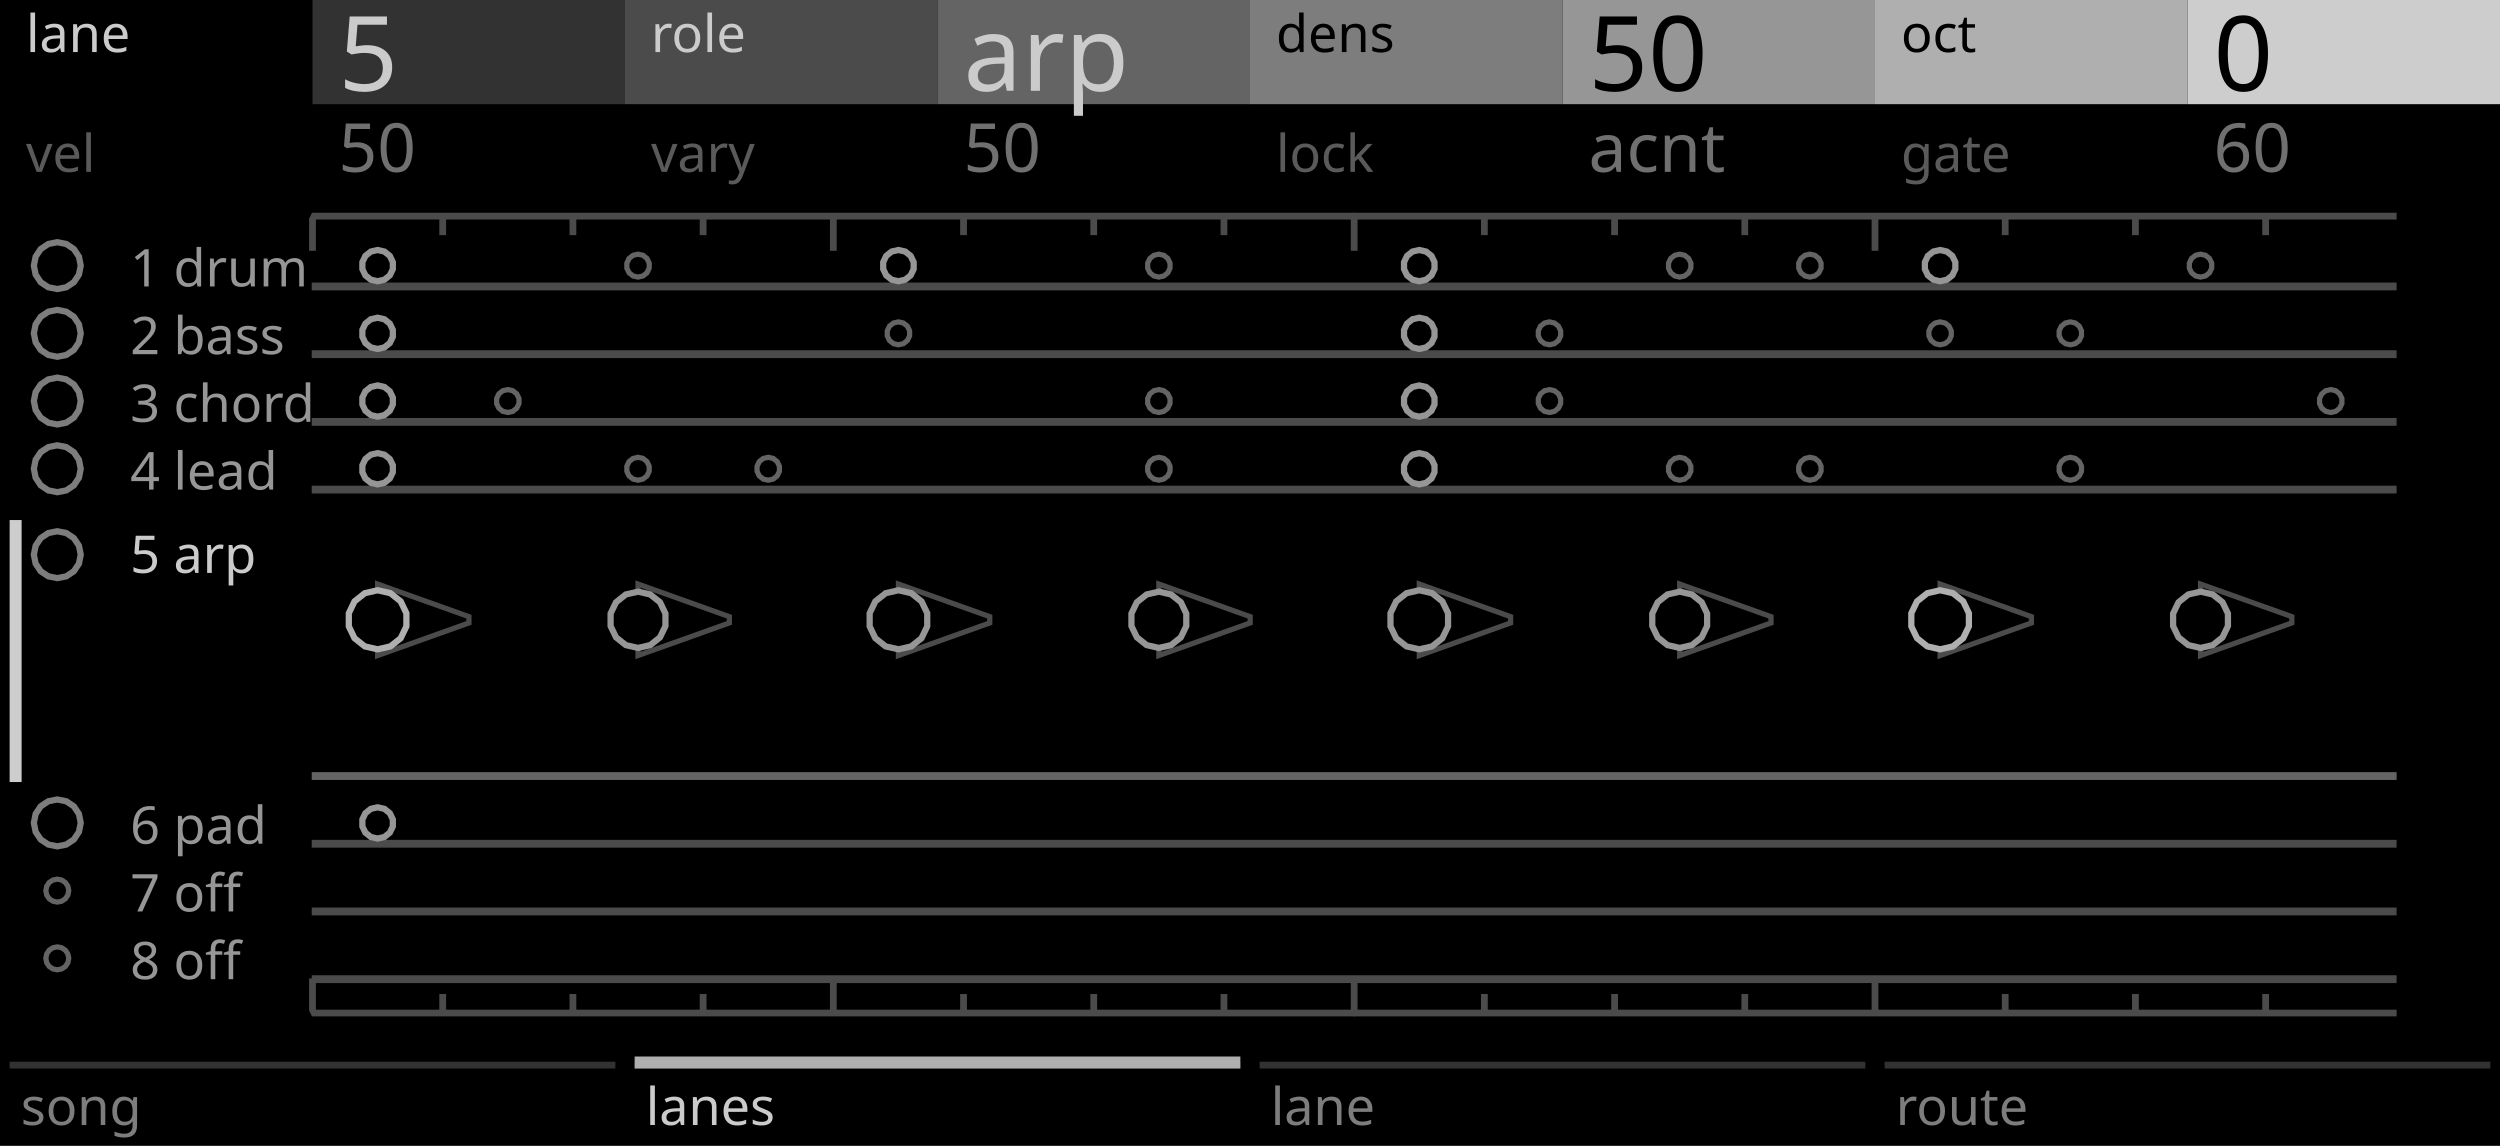
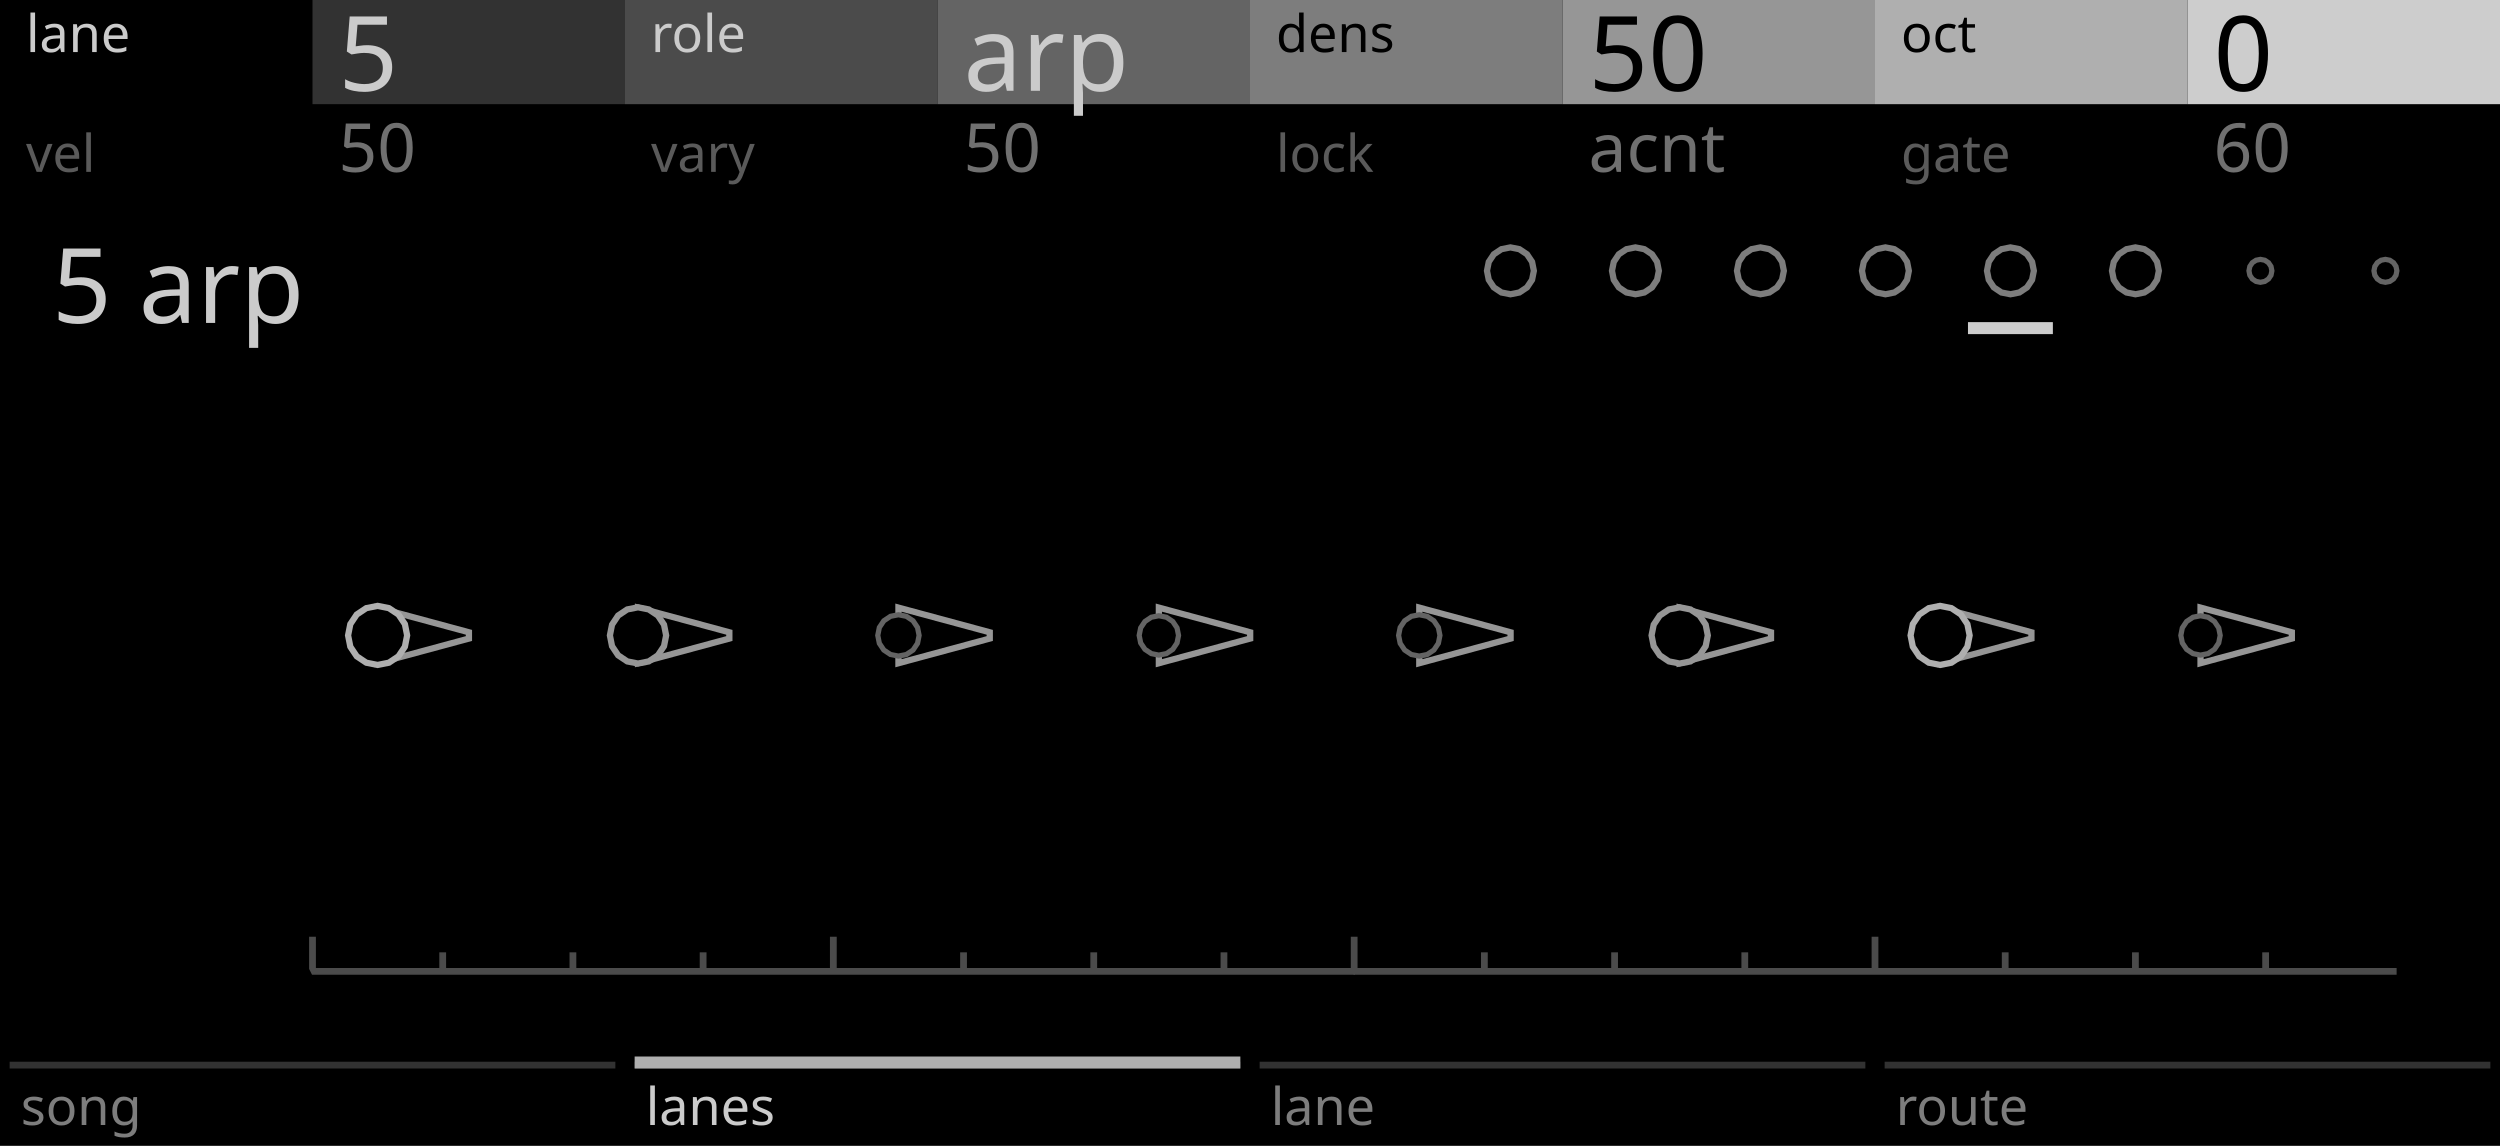
<svg xmlns="http://www.w3.org/2000/svg" width="480" height="220" viewBox="0 0 480 220">
  <g id="preview_canvas">
    <rect x="0" y="0" width="480" height="220" fill="#000000" stroke="none" />
  </g>
  <g id="preview_header">
    <rect x="0" y="0" width="60" height="20" fill="#000000" stroke="none" />
    <rect x="60" y="0" width="60" height="20" fill="#323232" stroke="none" />
    <rect x="120" y="0" width="60" height="20" fill="#4B4B4B" stroke="none" />
    <rect x="180" y="0" width="60" height="20" fill="#646464" stroke="none" />
    <rect x="240" y="0" width="60" height="20" fill="#7D7D7D" stroke="none" />
    <rect x="300" y="0" width="60" height="20" fill="#969696" stroke="none" />
    <rect x="360" y="0" width="60" height="20" fill="#AFAFAF" stroke="none" />
    <rect x="420" y="0" width="60" height="20" fill="#CDCDCD" stroke="none" />
    <text transform="matrix(1 0 0 1 5 10)" fill="#CBCBCB" stroke="none" font-family="UniversNextPro-Light" font-size="10px">lane</text>
    <text transform="matrix(1 0 0 1 65 17.44)" fill="#CBCBCB" stroke="none" font-family="UniversNextPro-Light" font-size="20px">5</text>
    <text transform="matrix(1 0 0 1 5 33)" fill="#5A5A5A" stroke="none" font-family="UniversNextPro-Light" font-size="10px">vel</text>
    <text transform="matrix(1 0 0 1 65 33)" fill="#707070" stroke="none" font-family="UniversNextPro-Light" font-size="13px">50</text>
    <text transform="matrix(1 0 0 1 125 10)" fill="#CBCBCB" stroke="none" font-family="UniversNextPro-Light" font-size="10px">role</text>
    <text transform="matrix(1 0 0 1 185 17.44)" fill="#CBCBCB" stroke="none" font-family="UniversNextPro-Light" font-size="20px">arp</text>
    <text transform="matrix(1 0 0 1 125 33)" fill="#5A5A5A" stroke="none" font-family="UniversNextPro-Light" font-size="10px">vary</text>
    <text transform="matrix(1 0 0 1 185 33)" fill="#707070" stroke="none" font-family="UniversNextPro-Light" font-size="13px">50</text>
    <text transform="matrix(1 0 0 1 245 10)" fill="#000000" stroke="none" font-family="UniversNextPro-Light" font-size="10px">dens</text>
    <text transform="matrix(1 0 0 1 305 17.44)" fill="#000000" stroke="none" font-family="UniversNextPro-Light" font-size="20px">50</text>
    <text transform="matrix(1 0 0 1 245 33)" fill="#5A5A5A" stroke="none" font-family="UniversNextPro-Light" font-size="10px">lock</text>
    <text transform="matrix(1 0 0 1 305 33)" fill="#707070" stroke="none" font-family="UniversNextPro-Light" font-size="13px">acnt</text>
    <text transform="matrix(1 0 0 1 365 10)" fill="#000000" stroke="none" font-family="UniversNextPro-Light" font-size="10px">oct</text>
    <text transform="matrix(1 0 0 1 425 17.44)" fill="#000000" stroke="none" font-family="UniversNextPro-Light" font-size="20px">0</text>
    <text transform="matrix(1 0 0 1 365 33)" fill="#5A5A5A" stroke="none" font-family="UniversNextPro-Light" font-size="10px">gate</text>
    <text transform="matrix(1 0 0 1 425 33)" fill="#707070" stroke="none" font-family="UniversNextPro-Light" font-size="13px">60</text>
  </g>
  <path id="cond_palette_0" d="M 700 300 L 704 300 L 704 304 Z" fill="#000000" stroke="#000000" stroke-width="0.2" />
  <path id="cond_palette_1" d="M 708 300 L 712 300 L 712 304 Z" fill="#323232" stroke="#323232" stroke-width="0.3" />
  <path id="cond_palette_2" d="M 716 300 L 720 300 L 720 304 Z" fill="#4B4B4B" stroke="#4B4B4B" stroke-width="0.3" />
  <path id="cond_palette_3" d="M 724 300 L 728 300 L 728 304 Z" fill="#646464" stroke="#646464" stroke-width="0.3" />
  <path id="cond_palette_4" d="M 732 300 L 736 300 L 736 304 Z" fill="#7D7D7D" stroke="#7D7D7D" stroke-width="0.3" />
  <path id="cond_palette_5" d="M 740 300 L 744 300 L 744 304 Z" fill="#969696" stroke="#969696" stroke-width="0.3" />
  <path id="cond_palette_6" d="M 748 300 L 752 300 L 752 304 Z" fill="#AFAFAF" stroke="#AFAFAF" stroke-width="0.3" />
  <path id="cond_palette_7" d="M 756 300 L 760 300 L 760 304 Z" fill="#CDCDCD" stroke="#CDCDCD" stroke-width="0.3" />
  <path id="cond_palette_8" d="M 764 300 L 768 300 L 768 304 Z" fill="#000000" stroke="#4B4B4B" stroke-width="1" />
  <path id="cond_palette_9" d="M 772 300 L 776 300 L 776 304 Z" fill="#000000" stroke="#646464" stroke-width="1" />
  <path id="cond_palette_10" d="M 780 300 L 784 300 L 784 304 Z" fill="#000000" stroke="#7D7D7D" stroke-width="1.2" />
  <path id="cond_palette_11" d="M 788 300 L 792 300 L 792 304 Z" fill="#000000" stroke="#969696" stroke-width="1.2" />
  <path id="cond_palette_12" d="M 796 300 L 800 300 L 800 304 Z" fill="#000000" stroke="#AFAFAF" stroke-width="1.2" />
  <path id="cond_palette_13" d="M 804 300 L 808 300 L 808 304 Z" fill="#000000" stroke="#969696" stroke-width="1.5" />
  <path id="cond_palette_14" d="M 812 300 L 816 300 L 816 304 Z" fill="#000000" stroke="#CDCDCD" stroke-width="2" />
  <path id="cond_palette_15" d="M 820 300 L 824 300 L 824 304 Z" fill="#000000" stroke="#CDCDCD" stroke-width="1.2" />
  <path d="M 2 204 L 118 204 L 118 205 L 2 205 Z" fill="#323232" stroke="#323232" stroke-width="0.3" />
  <path d="M 122 204 L 238 204 L 238 205 L 122 205 Z" fill="#323232" stroke="#323232" stroke-width="0.3" />
  <path d="M 242 204 L 358 204 L 358 205 L 242 205 Z" fill="#323232" stroke="#323232" stroke-width="0.3" />
  <path d="M 362 204 L 478 204 L 478 205 L 362 205 Z" fill="#323232" stroke="#323232" stroke-width="0.3" />
-   <path id="cond_node_32" transform="matrix(1 0 0 1 460 55)" d="M -400 -0.6 L 0 -0.6 L 0 0.6 L -400 0.6 Z" fill="#4B4B4B" stroke="#4B4B4B" stroke-width="0.3" />
-   <path id="cond_node_33" transform="matrix(1 0 0 1 460 68)" d="M -400 -0.6 L 0 -0.6 L 0 0.6 L -400 0.6 Z" fill="#4B4B4B" stroke="#4B4B4B" stroke-width="0.3" />
-   <path id="cond_node_34" transform="matrix(1 0 0 1 460 81)" d="M -400 -0.6 L 0 -0.6 L 0 0.6 L -400 0.6 Z" fill="#4B4B4B" stroke="#4B4B4B" stroke-width="0.3" />
-   <path id="cond_node_35" transform="matrix(1 0 0 1 460 94)" d="M -400 -0.6 L 0 -0.6 L 0 0.6 L -400 0.6 Z" fill="#4B4B4B" stroke="#4B4B4B" stroke-width="0.3" />
-   <path id="cond_node_36" transform="matrix(1 0 0 1 460 149)" d="M -400 -0.6 L 0 -0.6 L 0 0.6 L -400 0.6 Z" fill="#646464" stroke="#646464" stroke-width="0.3" />
-   <path id="cond_node_37" transform="matrix(1 0 0 1 460 162)" d="M -400 -0.6 L 0 -0.6 L 0 0.6 L -400 0.6 Z" fill="#4B4B4B" stroke="#4B4B4B" stroke-width="0.3" />
-   <path id="cond_node_38" transform="matrix(1 0 0 1 460 175)" d="M -400 -0.6 L 0 -0.6 L 0 0.6 L -400 0.6 Z" fill="#4B4B4B" stroke="#4B4B4B" stroke-width="0.3" />
-   <path id="cond_node_39" transform="matrix(1 0 0 1 460 188)" d="M -400 -0.6 L 0 -0.6 L 0 0.6 L -400 0.6 Z" fill="#4B4B4B" stroke="#4B4B4B" stroke-width="0.3" />
-   <path id="cond_node_60" transform="matrix(1 0 0 1 60 42)" d="M -0.5 0 L -0.5 6 L 0.5 6 L 0.5 0 L 24.5 0 L 24.5 3 L 25.5 3 L 25.5 0 L 49.5 0 L 49.5 3 L 50.5 3 L 50.5 0 L 74.5 0 L 74.5 3 L 75.5 3 L 75.5 0 L 99.5 0 L 99.5 6 L 100.5 6 L 100.5 0 L 124.5 0 L 124.5 3 L 125.5 3 L 125.5 0 L 149.5 0 L 149.5 3 L 150.5 3 L 150.5 0 L 174.5 0 L 174.5 3 L 175.5 3 L 175.5 0 L 200 0 L 200 -1 L 0 -1 Z" fill="#4B4B4B" stroke="#4B4B4B" stroke-width="0.3" />
-   <path id="cond_node_61" transform="matrix(1 0 0 1 260 42)" d="M -0.5 0 L -0.5 6 L 0.5 6 L 0.5 0 L 24.5 0 L 24.5 3 L 25.5 3 L 25.5 0 L 49.5 0 L 49.5 3 L 50.5 3 L 50.5 0 L 74.5 0 L 74.5 3 L 75.5 3 L 75.5 0 L 99.5 0 L 99.5 6 L 100.5 6 L 100.5 0 L 124.5 0 L 124.5 3 L 125.5 3 L 125.5 0 L 149.5 0 L 149.5 3 L 150.5 3 L 150.5 0 L 174.5 0 L 174.5 3 L 175.5 3 L 175.5 0 L 200 0 L 200 -1 L 0 -1 Z" fill="#4B4B4B" stroke="#4B4B4B" stroke-width="0.3" />
-   <path id="cond_node_62" transform="matrix(1 0 0 1 60 194)" d="M -0.5 0 L -0.5 -6 L 0.5 -6 L 0.5 0 L 24.5 0 L 24.5 -3 L 25.5 -3 L 25.5 0 L 49.5 0 L 49.5 -3 L 50.5 -3 L 50.5 0 L 74.5 0 L 74.5 -3 L 75.5 -3 L 75.5 0 L 99.5 0 L 99.5 -6 L 100.5 -6 L 100.5 0 L 124.5 0 L 124.5 -3 L 125.5 -3 L 125.5 0 L 149.5 0 L 149.5 -3 L 150.5 -3 L 150.5 0 L 174.5 0 L 174.5 -3 L 175.5 -3 L 175.5 0 L 200 0 L 200 1 L 0 1 Z" fill="#4B4B4B" stroke="#4B4B4B" stroke-width="0.3" />
-   <path id="cond_node_63" transform="matrix(1 0 0 1 260 194)" d="M -0.5 0 L -0.5 -6 L 0.5 -6 L 0.5 0 L 24.5 0 L 24.5 -3 L 25.5 -3 L 25.5 0 L 49.5 0 L 49.5 -3 L 50.5 -3 L 50.5 0 L 74.5 0 L 74.5 -3 L 75.5 -3 L 75.5 0 L 99.5 0 L 99.5 -6 L 100.5 -6 L 100.5 0 L 124.5 0 L 124.5 -3 L 125.5 -3 L 125.5 0 L 149.5 0 L 149.5 -3 L 150.5 -3 L 150.5 0 L 174.5 0 L 174.5 -3 L 175.5 -3 L 175.5 0 L 200 0 L 200 1 L 0 1 Z" fill="#4B4B4B" stroke="#4B4B4B" stroke-width="0.3" />
-   <path id="cond_node_66" transform="matrix(1 0 0 1 72.5 119)" d="M 0 -6.862 L 17.536 -0.6 L 17.536 0.6 L 0 6.862 Z" fill="#000000" stroke="#4B4B4B" stroke-width="1" />
-   <path id="cond_node_67" transform="matrix(1 0 0 1 122.5 119)" d="M 0 -6.862 L 17.536 -0.6 L 17.536 0.6 L 0 6.862 Z" fill="#000000" stroke="#4B4B4B" stroke-width="1" />
-   <path id="cond_node_68" transform="matrix(1 0 0 1 172.5 119)" d="M 0 -6.862 L 17.536 -0.6 L 17.536 0.6 L 0 6.862 Z" fill="#000000" stroke="#4B4B4B" stroke-width="1" />
-   <path id="cond_node_69" transform="matrix(1 0 0 1 222.5 119)" d="M 0 -6.862 L 17.536 -0.6 L 17.536 0.6 L 0 6.862 Z" fill="#000000" stroke="#4B4B4B" stroke-width="1" />
-   <path id="cond_node_70" transform="matrix(1 0 0 1 272.5 119)" d="M 0 -6.862 L 17.536 -0.6 L 17.536 0.6 L 0 6.862 Z" fill="#000000" stroke="#4B4B4B" stroke-width="1" />
-   <path id="cond_node_71" transform="matrix(1 0 0 1 322.5 119)" d="M 0 -6.862 L 17.536 -0.6 L 17.536 0.6 L 0 6.862 Z" fill="#000000" stroke="#4B4B4B" stroke-width="1" />
-   <path id="cond_node_72" transform="matrix(1 0 0 1 372.5 119)" d="M 0 -6.862 L 17.536 -0.6 L 17.536 0.6 L 0 6.862 Z" fill="#000000" stroke="#4B4B4B" stroke-width="1" />
-   <path id="cond_node_73" transform="matrix(1 0 0 1 422.5 119)" d="M 0 -6.862 L 17.536 -0.6 L 17.536 0.6 L 0 6.862 Z" fill="#000000" stroke="#4B4B4B" stroke-width="1" />
-   <path id="cond_node_82" transform="matrix(1 0 0 1 72.5 51)" d="M 0 -3 L 1.302 -2.703 L 2.345 -1.87 L 2.925 -0.668 L 2.925 0.668 L 2.345 1.87 L 1.302 2.703 L 0 3 L -1.302 2.703 L -2.345 1.87 L -2.925 0.668 L -2.925 -0.668 L -2.345 -1.87 L -1.302 -2.703 Z" fill="#000000" stroke="#969696" stroke-width="1.2" />
-   <path id="cond_node_83" transform="matrix(1 0 0 1 122.5 51)" d="M 0 -2.2 L 0.955 -1.982 L 1.72 -1.372 L 2.145 -0.49 L 2.145 0.49 L 1.72 1.372 L 0.955 1.982 L 0 2.2 L -0.955 1.982 L -1.72 1.372 L -2.145 0.49 L -2.145 -0.49 L -1.72 -1.372 L -0.955 -1.982 Z" fill="#000000" stroke="#646464" stroke-width="1" />
-   <path id="cond_node_84" transform="matrix(1 0 0 1 172.5 51)" d="M 0 -3 L 1.302 -2.703 L 2.345 -1.87 L 2.925 -0.668 L 2.925 0.668 L 2.345 1.87 L 1.302 2.703 L 0 3 L -1.302 2.703 L -2.345 1.87 L -2.925 0.668 L -2.925 -0.668 L -2.345 -1.87 L -1.302 -2.703 Z" fill="#000000" stroke="#969696" stroke-width="1.2" />
-   <path id="cond_node_85" transform="matrix(1 0 0 1 222.5 51)" d="M 0 -2.2 L 0.955 -1.982 L 1.72 -1.372 L 2.145 -0.49 L 2.145 0.49 L 1.72 1.372 L 0.955 1.982 L 0 2.2 L -0.955 1.982 L -1.72 1.372 L -2.145 0.49 L -2.145 -0.49 L -1.72 -1.372 L -0.955 -1.982 Z" fill="#000000" stroke="#646464" stroke-width="1" />
-   <path id="cond_node_86" transform="matrix(1 0 0 1 272.5 51)" d="M 0 -3 L 1.302 -2.703 L 2.345 -1.87 L 2.925 -0.668 L 2.925 0.668 L 2.345 1.87 L 1.302 2.703 L 0 3 L -1.302 2.703 L -2.345 1.87 L -2.925 0.668 L -2.925 -0.668 L -2.345 -1.87 L -1.302 -2.703 Z" fill="#000000" stroke="#969696" stroke-width="1.2" />
-   <path id="cond_node_87" transform="matrix(1 0 0 1 322.5 51)" d="M 0 -2.2 L 0.955 -1.982 L 1.72 -1.372 L 2.145 -0.49 L 2.145 0.49 L 1.72 1.372 L 0.955 1.982 L 0 2.2 L -0.955 1.982 L -1.72 1.372 L -2.145 0.49 L -2.145 -0.49 L -1.72 -1.372 L -0.955 -1.982 Z" fill="#000000" stroke="#646464" stroke-width="1" />
-   <path id="cond_node_88" transform="matrix(1 0 0 1 347.5 51)" d="M 0 -2.2 L 0.955 -1.982 L 1.72 -1.372 L 2.145 -0.49 L 2.145 0.49 L 1.72 1.372 L 0.955 1.982 L 0 2.2 L -0.955 1.982 L -1.72 1.372 L -2.145 0.49 L -2.145 -0.49 L -1.72 -1.372 L -0.955 -1.982 Z" fill="#000000" stroke="#646464" stroke-width="1" />
-   <path id="cond_node_89" transform="matrix(1 0 0 1 372.5 51)" d="M 0 -3 L 1.302 -2.703 L 2.345 -1.87 L 2.925 -0.668 L 2.925 0.668 L 2.345 1.87 L 1.302 2.703 L 0 3 L -1.302 2.703 L -2.345 1.87 L -2.925 0.668 L -2.925 -0.668 L -2.345 -1.87 L -1.302 -2.703 Z" fill="#000000" stroke="#969696" stroke-width="1.2" />
-   <path id="cond_node_90" transform="matrix(1 0 0 1 422.5 51)" d="M 0 -2.2 L 0.955 -1.982 L 1.72 -1.372 L 2.145 -0.49 L 2.145 0.49 L 1.72 1.372 L 0.955 1.982 L 0 2.2 L -0.955 1.982 L -1.72 1.372 L -2.145 0.49 L -2.145 -0.49 L -1.72 -1.372 L -0.955 -1.982 Z" fill="#000000" stroke="#646464" stroke-width="1" />
-   <path id="cond_node_91" transform="matrix(1 0 0 1 72.5 64)" d="M 0 -3 L 1.302 -2.703 L 2.345 -1.87 L 2.925 -0.668 L 2.925 0.668 L 2.345 1.87 L 1.302 2.703 L 0 3 L -1.302 2.703 L -2.345 1.87 L -2.925 0.668 L -2.925 -0.668 L -2.345 -1.87 L -1.302 -2.703 Z" fill="#000000" stroke="#969696" stroke-width="1.2" />
-   <path id="cond_node_92" transform="matrix(1 0 0 1 172.5 64)" d="M 0 -2.2 L 0.955 -1.982 L 1.72 -1.372 L 2.145 -0.49 L 2.145 0.49 L 1.72 1.372 L 0.955 1.982 L 0 2.2 L -0.955 1.982 L -1.72 1.372 L -2.145 0.49 L -2.145 -0.49 L -1.72 -1.372 L -0.955 -1.982 Z" fill="#000000" stroke="#646464" stroke-width="1" />
-   <path id="cond_node_93" transform="matrix(1 0 0 1 272.5 64)" d="M 0 -3 L 1.302 -2.703 L 2.345 -1.87 L 2.925 -0.668 L 2.925 0.668 L 2.345 1.87 L 1.302 2.703 L 0 3 L -1.302 2.703 L -2.345 1.87 L -2.925 0.668 L -2.925 -0.668 L -2.345 -1.87 L -1.302 -2.703 Z" fill="#000000" stroke="#969696" stroke-width="1.2" />
-   <path id="cond_node_94" transform="matrix(1 0 0 1 297.5 64)" d="M 0 -2.2 L 0.955 -1.982 L 1.72 -1.372 L 2.145 -0.49 L 2.145 0.49 L 1.72 1.372 L 0.955 1.982 L 0 2.2 L -0.955 1.982 L -1.72 1.372 L -2.145 0.49 L -2.145 -0.49 L -1.72 -1.372 L -0.955 -1.982 Z" fill="#000000" stroke="#646464" stroke-width="1" />
-   <path id="cond_node_95" transform="matrix(1 0 0 1 372.5 64)" d="M 0 -2.2 L 0.955 -1.982 L 1.72 -1.372 L 2.145 -0.49 L 2.145 0.49 L 1.72 1.372 L 0.955 1.982 L 0 2.2 L -0.955 1.982 L -1.72 1.372 L -2.145 0.49 L -2.145 -0.49 L -1.72 -1.372 L -0.955 -1.982 Z" fill="#000000" stroke="#646464" stroke-width="1" />
-   <path id="cond_node_96" transform="matrix(1 0 0 1 397.5 64)" d="M 0 -2.2 L 0.955 -1.982 L 1.72 -1.372 L 2.145 -0.49 L 2.145 0.49 L 1.72 1.372 L 0.955 1.982 L 0 2.2 L -0.955 1.982 L -1.72 1.372 L -2.145 0.49 L -2.145 -0.49 L -1.72 -1.372 L -0.955 -1.982 Z" fill="#000000" stroke="#646464" stroke-width="1" />
-   <path id="cond_node_97" transform="matrix(1 0 0 1 72.5 77)" d="M 0 -3 L 1.302 -2.703 L 2.345 -1.87 L 2.925 -0.668 L 2.925 0.668 L 2.345 1.87 L 1.302 2.703 L 0 3 L -1.302 2.703 L -2.345 1.87 L -2.925 0.668 L -2.925 -0.668 L -2.345 -1.87 L -1.302 -2.703 Z" fill="#000000" stroke="#969696" stroke-width="1.2" />
-   <path id="cond_node_98" transform="matrix(1 0 0 1 97.5 77)" d="M 0 -2.2 L 0.955 -1.982 L 1.72 -1.372 L 2.145 -0.49 L 2.145 0.49 L 1.72 1.372 L 0.955 1.982 L 0 2.2 L -0.955 1.982 L -1.72 1.372 L -2.145 0.49 L -2.145 -0.49 L -1.72 -1.372 L -0.955 -1.982 Z" fill="#000000" stroke="#646464" stroke-width="1" />
-   <path id="cond_node_99" transform="matrix(1 0 0 1 222.5 77)" d="M 0 -2.2 L 0.955 -1.982 L 1.72 -1.372 L 2.145 -0.49 L 2.145 0.49 L 1.72 1.372 L 0.955 1.982 L 0 2.2 L -0.955 1.982 L -1.72 1.372 L -2.145 0.49 L -2.145 -0.49 L -1.72 -1.372 L -0.955 -1.982 Z" fill="#000000" stroke="#646464" stroke-width="1" />
-   <path id="cond_node_100" transform="matrix(1 0 0 1 272.5 77)" d="M 0 -3 L 1.302 -2.703 L 2.345 -1.87 L 2.925 -0.668 L 2.925 0.668 L 2.345 1.87 L 1.302 2.703 L 0 3 L -1.302 2.703 L -2.345 1.87 L -2.925 0.668 L -2.925 -0.668 L -2.345 -1.87 L -1.302 -2.703 Z" fill="#000000" stroke="#969696" stroke-width="1.2" />
-   <path id="cond_node_101" transform="matrix(1 0 0 1 297.5 77)" d="M 0 -2.2 L 0.955 -1.982 L 1.72 -1.372 L 2.145 -0.49 L 2.145 0.49 L 1.72 1.372 L 0.955 1.982 L 0 2.2 L -0.955 1.982 L -1.72 1.372 L -2.145 0.49 L -2.145 -0.49 L -1.72 -1.372 L -0.955 -1.982 Z" fill="#000000" stroke="#646464" stroke-width="1" />
-   <path id="cond_node_102" transform="matrix(1 0 0 1 447.5 77)" d="M 0 -2.2 L 0.955 -1.982 L 1.72 -1.372 L 2.145 -0.49 L 2.145 0.49 L 1.72 1.372 L 0.955 1.982 L 0 2.2 L -0.955 1.982 L -1.72 1.372 L -2.145 0.49 L -2.145 -0.49 L -1.72 -1.372 L -0.955 -1.982 Z" fill="#000000" stroke="#646464" stroke-width="1" />
-   <path id="cond_node_103" transform="matrix(1 0 0 1 72.5 90)" d="M 0 -3 L 1.302 -2.703 L 2.345 -1.87 L 2.925 -0.668 L 2.925 0.668 L 2.345 1.87 L 1.302 2.703 L 0 3 L -1.302 2.703 L -2.345 1.87 L -2.925 0.668 L -2.925 -0.668 L -2.345 -1.87 L -1.302 -2.703 Z" fill="#000000" stroke="#969696" stroke-width="1.2" />
-   <path id="cond_node_104" transform="matrix(1 0 0 1 122.5 90)" d="M 0 -2.2 L 0.955 -1.982 L 1.72 -1.372 L 2.145 -0.49 L 2.145 0.49 L 1.72 1.372 L 0.955 1.982 L 0 2.2 L -0.955 1.982 L -1.72 1.372 L -2.145 0.49 L -2.145 -0.49 L -1.72 -1.372 L -0.955 -1.982 Z" fill="#000000" stroke="#646464" stroke-width="1" />
-   <path id="cond_node_105" transform="matrix(1 0 0 1 147.5 90)" d="M 0 -2.2 L 0.955 -1.982 L 1.72 -1.372 L 2.145 -0.49 L 2.145 0.49 L 1.72 1.372 L 0.955 1.982 L 0 2.2 L -0.955 1.982 L -1.72 1.372 L -2.145 0.49 L -2.145 -0.49 L -1.72 -1.372 L -0.955 -1.982 Z" fill="#000000" stroke="#646464" stroke-width="1" />
-   <path id="cond_node_106" transform="matrix(1 0 0 1 222.5 90)" d="M 0 -2.2 L 0.955 -1.982 L 1.72 -1.372 L 2.145 -0.49 L 2.145 0.49 L 1.72 1.372 L 0.955 1.982 L 0 2.2 L -0.955 1.982 L -1.72 1.372 L -2.145 0.49 L -2.145 -0.49 L -1.72 -1.372 L -0.955 -1.982 Z" fill="#000000" stroke="#646464" stroke-width="1" />
-   <path id="cond_node_107" transform="matrix(1 0 0 1 272.5 90)" d="M 0 -3 L 1.302 -2.703 L 2.345 -1.87 L 2.925 -0.668 L 2.925 0.668 L 2.345 1.87 L 1.302 2.703 L 0 3 L -1.302 2.703 L -2.345 1.87 L -2.925 0.668 L -2.925 -0.668 L -2.345 -1.87 L -1.302 -2.703 Z" fill="#000000" stroke="#969696" stroke-width="1.2" />
-   <path id="cond_node_108" transform="matrix(1 0 0 1 322.5 90)" d="M 0 -2.2 L 0.955 -1.982 L 1.72 -1.372 L 2.145 -0.49 L 2.145 0.49 L 1.72 1.372 L 0.955 1.982 L 0 2.2 L -0.955 1.982 L -1.72 1.372 L -2.145 0.49 L -2.145 -0.49 L -1.72 -1.372 L -0.955 -1.982 Z" fill="#000000" stroke="#646464" stroke-width="1" />
-   <path id="cond_node_109" transform="matrix(1 0 0 1 347.5 90)" d="M 0 -2.2 L 0.955 -1.982 L 1.72 -1.372 L 2.145 -0.49 L 2.145 0.49 L 1.72 1.372 L 0.955 1.982 L 0 2.2 L -0.955 1.982 L -1.72 1.372 L -2.145 0.49 L -2.145 -0.49 L -1.72 -1.372 L -0.955 -1.982 Z" fill="#000000" stroke="#646464" stroke-width="1" />
-   <path id="cond_node_110" transform="matrix(1 0 0 1 397.5 90)" d="M 0 -2.2 L 0.955 -1.982 L 1.72 -1.372 L 2.145 -0.49 L 2.145 0.49 L 1.72 1.372 L 0.955 1.982 L 0 2.2 L -0.955 1.982 L -1.72 1.372 L -2.145 0.49 L -2.145 -0.49 L -1.72 -1.372 L -0.955 -1.982 Z" fill="#000000" stroke="#646464" stroke-width="1" />
-   <path id="cond_node_111" transform="matrix(1 0 0 1 72.5 119)" d="M 0 -5.67 L 2.46 -5.108 L 4.433 -3.535 L 5.528 -1.262 L 5.528 1.262 L 4.433 3.535 L 2.46 5.108 L 0 5.67 L -2.46 5.108 L -4.433 3.535 L -5.528 1.262 L -5.528 -1.262 L -4.433 -3.535 L -2.46 -5.108 Z" fill="#000000" stroke="#AFAFAF" stroke-width="1.2" />
-   <path id="cond_node_112" transform="matrix(1 0 0 1 122.5 119)" d="M 0 -5.4 L 2.343 -4.865 L 4.222 -3.367 L 5.265 -1.202 L 5.265 1.202 L 4.222 3.367 L 2.343 4.865 L 0 5.4 L -2.343 4.865 L -4.222 3.367 L -5.265 1.202 L -5.265 -1.202 L -4.222 -3.367 L -2.343 -4.865 Z" fill="#000000" stroke="#969696" stroke-width="1.2" />
-   <path id="cond_node_113" transform="matrix(1 0 0 1 172.5 119)" d="M 0 -5.67 L 2.46 -5.108 L 4.433 -3.535 L 5.528 -1.262 L 5.528 1.262 L 4.433 3.535 L 2.46 5.108 L 0 5.67 L -2.46 5.108 L -4.433 3.535 L -5.528 1.262 L -5.528 -1.262 L -4.433 -3.535 L -2.46 -5.108 Z" fill="#000000" stroke="#969696" stroke-width="1.2" />
-   <path id="cond_node_114" transform="matrix(1 0 0 1 222.5 119)" d="M 0 -5.4 L 2.343 -4.865 L 4.222 -3.367 L 5.265 -1.202 L 5.265 1.202 L 4.222 3.367 L 2.343 4.865 L 0 5.4 L -2.343 4.865 L -4.222 3.367 L -5.265 1.202 L -5.265 -1.202 L -4.222 -3.367 L -2.343 -4.865 Z" fill="#000000" stroke="#969696" stroke-width="1.2" />
-   <path id="cond_node_115" transform="matrix(1 0 0 1 272.5 119)" d="M 0 -5.67 L 2.46 -5.108 L 4.433 -3.535 L 5.528 -1.262 L 5.528 1.262 L 4.433 3.535 L 2.46 5.108 L 0 5.67 L -2.46 5.108 L -4.433 3.535 L -5.528 1.262 L -5.528 -1.262 L -4.433 -3.535 L -2.46 -5.108 Z" fill="#000000" stroke="#969696" stroke-width="1.2" />
-   <path id="cond_node_116" transform="matrix(1 0 0 1 322.5 119)" d="M 0 -5.4 L 2.343 -4.865 L 4.222 -3.367 L 5.265 -1.202 L 5.265 1.202 L 4.222 3.367 L 2.343 4.865 L 0 5.4 L -2.343 4.865 L -4.222 3.367 L -5.265 1.202 L -5.265 -1.202 L -4.222 -3.367 L -2.343 -4.865 Z" fill="#000000" stroke="#969696" stroke-width="1.2" />
-   <path id="cond_node_117" transform="matrix(1 0 0 1 372.5 119)" d="M 0 -5.67 L 2.46 -5.108 L 4.433 -3.535 L 5.528 -1.262 L 5.528 1.262 L 4.433 3.535 L 2.46 5.108 L 0 5.67 L -2.46 5.108 L -4.433 3.535 L -5.528 1.262 L -5.528 -1.262 L -4.433 -3.535 L -2.46 -5.108 Z" fill="#000000" stroke="#AFAFAF" stroke-width="1.2" />
-   <path id="cond_node_118" transform="matrix(1 0 0 1 422.5 119)" d="M 0 -5.4 L 2.343 -4.865 L 4.222 -3.367 L 5.265 -1.202 L 5.265 1.202 L 4.222 3.367 L 2.343 4.865 L 0 5.4 L -2.343 4.865 L -4.222 3.367 L -5.265 1.202 L -5.265 -1.202 L -4.222 -3.367 L -2.343 -4.865 Z" fill="#000000" stroke="#969696" stroke-width="1.2" />
-   <path id="cond_node_119" transform="matrix(1 0 0 1 72.5 158)" d="M 0 -3 L 1.302 -2.703 L 2.345 -1.87 L 2.925 -0.668 L 2.925 0.668 L 2.345 1.87 L 1.302 2.703 L 0 3 L -1.302 2.703 L -2.345 1.87 L -2.925 0.668 L -2.925 -0.668 L -2.345 -1.87 L -1.302 -2.703 Z" fill="#000000" stroke="#969696" stroke-width="1.2" />
-   <path id="cond_node_214" transform="matrix(1 0 0 1 11 51)" d="M 0 -4.5 L 1.722 -4.157 L 3.182 -3.182 L 4.157 -1.722 L 4.5 0 L 4.157 1.722 L 3.182 3.182 L 1.722 4.157 L 0 4.5 L -1.722 4.157 L -3.182 3.182 L -4.157 1.722 L -4.5 0 L -4.157 -1.722 L -3.182 -3.182 L -1.722 -4.157 Z" fill="#000000" stroke="#7D7D7D" stroke-width="1.2" />
-   <path id="cond_node_215" transform="matrix(1 0 0 1 11 64)" d="M 0 -4.5 L 1.722 -4.157 L 3.182 -3.182 L 4.157 -1.722 L 4.5 0 L 4.157 1.722 L 3.182 3.182 L 1.722 4.157 L 0 4.5 L -1.722 4.157 L -3.182 3.182 L -4.157 1.722 L -4.5 0 L -4.157 -1.722 L -3.182 -3.182 L -1.722 -4.157 Z" fill="#000000" stroke="#7D7D7D" stroke-width="1.2" />
-   <path id="cond_node_216" transform="matrix(1 0 0 1 11 77)" d="M 0 -4.5 L 1.722 -4.157 L 3.182 -3.182 L 4.157 -1.722 L 4.5 0 L 4.157 1.722 L 3.182 3.182 L 1.722 4.157 L 0 4.5 L -1.722 4.157 L -3.182 3.182 L -4.157 1.722 L -4.5 0 L -4.157 -1.722 L -3.182 -3.182 L -1.722 -4.157 Z" fill="#000000" stroke="#7D7D7D" stroke-width="1.2" />
-   <path id="cond_node_217" transform="matrix(1 0 0 1 11 90)" d="M 0 -4.5 L 1.722 -4.157 L 3.182 -3.182 L 4.157 -1.722 L 4.5 0 L 4.157 1.722 L 3.182 3.182 L 1.722 4.157 L 0 4.5 L -1.722 4.157 L -3.182 3.182 L -4.157 1.722 L -4.5 0 L -4.157 -1.722 L -3.182 -3.182 L -1.722 -4.157 Z" fill="#000000" stroke="#7D7D7D" stroke-width="1.2" />
-   <path id="cond_node_218" transform="matrix(1 0 0 1 11 106.5)" d="M 0 -4.5 L 1.722 -4.157 L 3.182 -3.182 L 4.157 -1.722 L 4.5 0 L 4.157 1.722 L 3.182 3.182 L 1.722 4.157 L 0 4.5 L -1.722 4.157 L -3.182 3.182 L -4.157 1.722 L -4.5 0 L -4.157 -1.722 L -3.182 -3.182 L -1.722 -4.157 Z" fill="#000000" stroke="#7D7D7D" stroke-width="1.2" />
-   <path id="cond_node_219" transform="matrix(1 0 0 1 11 158)" d="M 0 -4.5 L 1.722 -4.157 L 3.182 -3.182 L 4.157 -1.722 L 4.5 0 L 4.157 1.722 L 3.182 3.182 L 1.722 4.157 L 0 4.5 L -1.722 4.157 L -3.182 3.182 L -4.157 1.722 L -4.5 0 L -4.157 -1.722 L -3.182 -3.182 L -1.722 -4.157 Z" fill="#000000" stroke="#7D7D7D" stroke-width="1.2" />
-   <path id="cond_node_220" transform="matrix(1 0 0 1 11 171)" d="M 0 -2.2 L 0.842 -2.033 L 1.556 -1.556 L 2.033 -0.842 L 2.2 0 L 2.033 0.842 L 1.556 1.556 L 0.842 2.033 L 0 2.2 L -0.842 2.033 L -1.556 1.556 L -2.033 0.842 L -2.2 0 L -2.033 -0.842 L -1.556 -1.556 L -0.842 -2.033 Z" fill="#000000" stroke="#646464" stroke-width="1" />
-   <path id="cond_node_221" transform="matrix(1 0 0 1 11 184)" d="M 0 -2.2 L 0.842 -2.033 L 1.556 -1.556 L 2.033 -0.842 L 2.2 0 L 2.033 0.842 L 1.556 1.556 L 0.842 2.033 L 0 2.2 L -0.842 2.033 L -1.556 1.556 L -2.033 0.842 L -2.2 0 L -2.033 -0.842 L -1.556 -1.556 L -0.842 -2.033 Z" fill="#000000" stroke="#646464" stroke-width="1" />
-   <path id="cond_node_242" transform="matrix(1 0 0 1 2 100)" d="M 0 0 L 2 0 L 2 50 L 0 50 Z" fill="#CDCDCD" stroke="#CDCDCD" stroke-width="0.3" />
-   <path id="cond_node_244" transform="matrix(1 0 0 1 122 203)" d="M 0 0 L 116 0 L 116 2 L 0 2 Z" fill="#AFAFAF" stroke="#AFAFAF" stroke-width="0.3" />
+   <path id="cond_node_62" transform="matrix(1 0 0 1 60 186)" d="M -0.5 0 L -0.5 -6 L 0.5 -6 L 0.5 0 L 24.5 0 L 24.5 -3 L 25.5 -3 L 25.5 0 L 49.5 0 L 49.5 -3 L 50.5 -3 L 50.5 0 L 74.5 0 L 74.5 -3 L 75.5 -3 L 75.5 0 L 99.5 0 L 99.5 -6 L 100.5 -6 L 100.5 0 L 124.5 0 L 124.5 -3 L 125.5 -3 L 125.5 0 L 149.5 0 L 149.5 -3 L 150.5 -3 L 150.5 0 L 174.5 0 L 174.5 -3 L 175.5 -3 L 175.5 0 L 200 0 L 200 1 L 0 1 Z" fill="#4B4B4B" stroke="#4B4B4B" stroke-width="0.3" />
+   <path id="cond_node_63" transform="matrix(1 0 0 1 260 186)" d="M -0.5 0 L -0.5 -6 L 0.5 -6 L 0.5 0 L 24.5 0 L 24.5 -3 L 25.5 -3 L 25.5 0 L 49.5 0 L 49.5 -3 L 50.5 -3 L 50.5 0 L 74.5 0 L 74.5 -3 L 75.5 -3 L 75.5 0 L 99.5 0 L 99.5 -6 L 100.5 -6 L 100.5 0 L 124.5 0 L 124.5 -3 L 125.5 -3 L 125.5 0 L 149.5 0 L 149.5 -3 L 150.5 -3 L 150.5 0 L 174.5 0 L 174.5 -3 L 175.5 -3 L 175.5 0 L 200 0 L 200 1 L 0 1 Z" fill="#4B4B4B" stroke="#4B4B4B" stroke-width="0.3" />
+   <path id="cond_node_66" transform="matrix(1 0 0 1 72.5 122)" d="M 0 -5.337 L 17.536 -0.6 L 17.536 0.6 L 0 5.337 Z" fill="#000000" stroke="#969696" stroke-width="1.2" />
+   <path id="cond_node_67" transform="matrix(1 0 0 1 122.5 122)" d="M 0 -5.337 L 17.536 -0.6 L 17.536 0.6 L 0 5.337 Z" fill="#000000" stroke="#969696" stroke-width="1.2" />
+   <path id="cond_node_68" transform="matrix(1 0 0 1 172.5 122)" d="M 0 -5.337 L 17.536 -0.6 L 17.536 0.6 L 0 5.337 Z" fill="#000000" stroke="#969696" stroke-width="1.2" />
+   <path id="cond_node_69" transform="matrix(1 0 0 1 222.5 122)" d="M 0 -5.337 L 17.536 -0.6 L 17.536 0.6 L 0 5.337 Z" fill="#000000" stroke="#969696" stroke-width="1.2" />
+   <path id="cond_node_70" transform="matrix(1 0 0 1 272.5 122)" d="M 0 -5.337 L 17.536 -0.6 L 17.536 0.6 L 0 5.337 Z" fill="#000000" stroke="#969696" stroke-width="1.2" />
+   <path id="cond_node_71" transform="matrix(1 0 0 1 322.5 122)" d="M 0 -5.337 L 17.536 -0.6 L 17.536 0.6 L 0 5.337 Z" fill="#000000" stroke="#969696" stroke-width="1.2" />
+   <path id="cond_node_72" transform="matrix(1 0 0 1 372.5 122)" d="M 0 -5.337 L 17.536 -0.6 L 17.536 0.6 L 0 5.337 Z" fill="#000000" stroke="#969696" stroke-width="1.2" />
+   <path id="cond_node_73" transform="matrix(1 0 0 1 422.5 122)" d="M 0 -5.337 L 17.536 -0.6 L 17.536 0.6 L 0 5.337 Z" fill="#000000" stroke="#969696" stroke-width="1.2" />
+   <path id="cond_node_82" transform="matrix(1 0 0 1 72.5 122)" d="M 0 -5.67 L 2.17 -5.238 L 4.009 -4.009 L 5.238 -2.17 L 5.67 0 L 5.238 2.17 L 4.009 4.009 L 2.17 5.238 L 0 5.67 L -2.17 5.238 L -4.009 4.009 L -5.238 2.17 L -5.67 0 L -5.238 -2.17 L -4.009 -4.009 L -2.17 -5.238 Z" fill="#000000" stroke="#AFAFAF" stroke-width="1.2" />
+   <path id="cond_node_83" transform="matrix(1 0 0 1 122.5 122)" d="M 0 -5.4 L 2.066 -4.989 L 3.818 -3.818 L 4.989 -2.066 L 5.4 0 L 4.989 2.066 L 3.818 3.818 L 2.066 4.989 L 0 5.4 L -2.066 4.989 L -3.818 3.818 L -4.989 2.066 L -5.4 0 L -4.989 -2.066 L -3.818 -3.818 L -2.066 -4.989 Z" fill="#000000" stroke="#969696" stroke-width="1.2" />
+   <path id="cond_node_84" transform="matrix(1 0 0 1 172.5 122)" d="M 0 -3.969 L 1.519 -3.667 L 2.807 -2.807 L 3.667 -1.519 L 3.969 0 L 3.667 1.519 L 2.807 2.807 L 1.519 3.667 L 0 3.969 L -1.519 3.667 L -2.807 2.807 L -3.667 1.519 L -3.969 0 L -3.667 -1.519 L -2.807 -2.807 L -1.519 -3.667 Z" fill="#000000" stroke="#646464" stroke-width="1" />
+   <path id="cond_node_85" transform="matrix(1 0 0 1 222.5 122)" d="M 0 -3.78 L 1.447 -3.492 L 2.673 -2.673 L 3.492 -1.447 L 3.78 0 L 3.492 1.447 L 2.673 2.673 L 1.447 3.492 L 0 3.78 L -1.447 3.492 L -2.673 2.673 L -3.492 1.447 L -3.78 0 L -3.492 -1.447 L -2.673 -2.673 L -1.447 -3.492 Z" fill="#000000" stroke="#646464" stroke-width="1" />
+   <path id="cond_node_86" transform="matrix(1 0 0 1 272.5 122)" d="M 0 -3.969 L 1.519 -3.667 L 2.807 -2.807 L 3.667 -1.519 L 3.969 0 L 3.667 1.519 L 2.807 2.807 L 1.519 3.667 L 0 3.969 L -1.519 3.667 L -2.807 2.807 L -3.667 1.519 L -3.969 0 L -3.667 -1.519 L -2.807 -2.807 L -1.519 -3.667 Z" fill="#000000" stroke="#646464" stroke-width="1" />
+   <path id="cond_node_87" transform="matrix(1 0 0 1 322.5 122)" d="M 0 -5.4 L 2.066 -4.989 L 3.818 -3.818 L 4.989 -2.066 L 5.4 0 L 4.989 2.066 L 3.818 3.818 L 2.066 4.989 L 0 5.4 L -2.066 4.989 L -3.818 3.818 L -4.989 2.066 L -5.4 0 L -4.989 -2.066 L -3.818 -3.818 L -2.066 -4.989 Z" fill="#000000" stroke="#969696" stroke-width="1.2" />
+   <path id="cond_node_88" transform="matrix(1 0 0 1 372.5 122)" d="M 0 -5.67 L 2.17 -5.238 L 4.009 -4.009 L 5.238 -2.17 L 5.67 0 L 5.238 2.17 L 4.009 4.009 L 2.17 5.238 L 0 5.67 L -2.17 5.238 L -4.009 4.009 L -5.238 2.17 L -5.67 0 L -5.238 -2.17 L -4.009 -4.009 L -2.17 -5.238 Z" fill="#000000" stroke="#AFAFAF" stroke-width="1.2" />
+   <path id="cond_node_89" transform="matrix(1 0 0 1 422.5 122)" d="M 0 -3.78 L 1.447 -3.492 L 2.673 -2.673 L 3.492 -1.447 L 3.78 0 L 3.492 1.447 L 2.673 2.673 L 1.447 3.492 L 0 3.78 L -1.447 3.492 L -2.673 2.673 L -3.492 1.447 L -3.78 0 L -3.492 -1.447 L -2.673 -2.673 L -1.447 -3.492 Z" fill="#000000" stroke="#646464" stroke-width="1" />
+   <path id="cond_node_214" transform="matrix(1 0 0 1 290 52)" d="M 0 -4.5 L 1.722 -4.157 L 3.182 -3.182 L 4.157 -1.722 L 4.5 0 L 4.157 1.722 L 3.182 3.182 L 1.722 4.157 L 0 4.5 L -1.722 4.157 L -3.182 3.182 L -4.157 1.722 L -4.5 0 L -4.157 -1.722 L -3.182 -3.182 L -1.722 -4.157 Z" fill="#000000" stroke="#7D7D7D" stroke-width="1.2" />
+   <path id="cond_node_215" transform="matrix(1 0 0 1 314 52)" d="M 0 -4.5 L 1.722 -4.157 L 3.182 -3.182 L 4.157 -1.722 L 4.5 0 L 4.157 1.722 L 3.182 3.182 L 1.722 4.157 L 0 4.5 L -1.722 4.157 L -3.182 3.182 L -4.157 1.722 L -4.5 0 L -4.157 -1.722 L -3.182 -3.182 L -1.722 -4.157 Z" fill="#000000" stroke="#7D7D7D" stroke-width="1.2" />
+   <path id="cond_node_216" transform="matrix(1 0 0 1 338 52)" d="M 0 -4.5 L 1.722 -4.157 L 3.182 -3.182 L 4.157 -1.722 L 4.5 0 L 4.157 1.722 L 3.182 3.182 L 1.722 4.157 L 0 4.5 L -1.722 4.157 L -3.182 3.182 L -4.157 1.722 L -4.5 0 L -4.157 -1.722 L -3.182 -3.182 L -1.722 -4.157 Z" fill="#000000" stroke="#7D7D7D" stroke-width="1.2" />
+   <path id="cond_node_217" transform="matrix(1 0 0 1 362 52)" d="M 0 -4.5 L 1.722 -4.157 L 3.182 -3.182 L 4.157 -1.722 L 4.5 0 L 4.157 1.722 L 3.182 3.182 L 1.722 4.157 L 0 4.5 L -1.722 4.157 L -3.182 3.182 L -4.157 1.722 L -4.5 0 L -4.157 -1.722 L -3.182 -3.182 L -1.722 -4.157 Z" fill="#000000" stroke="#7D7D7D" stroke-width="1.2" />
+   <path id="cond_node_218" transform="matrix(1 0 0 1 386 52)" d="M 0 -4.5 L 1.722 -4.157 L 3.182 -3.182 L 4.157 -1.722 L 4.5 0 L 4.157 1.722 L 3.182 3.182 L 1.722 4.157 L 0 4.5 L -1.722 4.157 L -3.182 3.182 L -4.157 1.722 L -4.5 0 L -4.157 -1.722 L -3.182 -3.182 L -1.722 -4.157 Z" fill="#000000" stroke="#7D7D7D" stroke-width="1.2" />
+   <path id="cond_node_219" transform="matrix(1 0 0 1 410 52)" d="M 0 -4.5 L 1.722 -4.157 L 3.182 -3.182 L 4.157 -1.722 L 4.5 0 L 4.157 1.722 L 3.182 3.182 L 1.722 4.157 L 0 4.5 L -1.722 4.157 L -3.182 3.182 L -4.157 1.722 L -4.5 0 L -4.157 -1.722 L -3.182 -3.182 L -1.722 -4.157 Z" fill="#000000" stroke="#7D7D7D" stroke-width="1.2" />
+   <path id="cond_node_220" transform="matrix(1 0 0 1 434 52)" d="M 0 -2.2 L 0.842 -2.033 L 1.556 -1.556 L 2.033 -0.842 L 2.2 0 L 2.033 0.842 L 1.556 1.556 L 0.842 2.033 L 0 2.2 L -0.842 2.033 L -1.556 1.556 L -2.033 0.842 L -2.2 0 L -2.033 -0.842 L -1.556 -1.556 L -0.842 -2.033 Z" fill="#000000" stroke="#646464" stroke-width="1" />
+   <path id="cond_node_221" transform="matrix(1 0 0 1 458 52)" d="M 0 -2.2 L 0.842 -2.033 L 1.556 -1.556 L 2.033 -0.842 L 2.2 0 L 2.033 0.842 L 1.556 1.556 L 0.842 2.033 L 0 2.2 L -0.842 2.033 L -1.556 1.556 L -2.033 0.842 L -2.2 0 L -2.033 -0.842 L -1.556 -1.556 L -0.842 -2.033 Z" fill="#000000" stroke="#646464" stroke-width="1" />
+   <path id="cond_node_243" transform="matrix(1 0 0 1 386 62)" d="M -8 0 L 8 0 L 8 2 L -8 2 Z" fill="#CDCDCD" stroke="#CDCDCD" stroke-width="0.3" />
+   <path id="cond_node_245" transform="matrix(1 0 0 1 122 203)" d="M 0 0 L 116 0 L 116 2 L 0 2 Z" fill="#AFAFAF" stroke="#AFAFAF" stroke-width="0.3" />
  <text id="cond_text_16" transform="matrix(1 0 0 1 4 216)" fill="#7D7D7D" stroke="none" font-family="UniversNextPro-Light" font-size="10px">song</text>
  <text id="cond_text_17" transform="matrix(1 0 0 1 124 216)" fill="#CBCBCB" stroke="none" font-family="UniversNextPro-Light" font-size="10px">lanes</text>
  <text id="cond_text_18" transform="matrix(1 0 0 1 244 216)" fill="#7D7D7D" stroke="none" font-family="UniversNextPro-Light" font-size="10px">lane</text>
  <text id="cond_text_19" transform="matrix(1 0 0 1 364 216)" fill="#7D7D7D" stroke="none" font-family="UniversNextPro-Light" font-size="10px">route</text>
-   <text id="cond_text_20" transform="matrix(1 0 0 1 25 55)" fill="#969696" stroke="none" font-family="UniversNextPro-Light" font-size="10px">1 drum</text>
-   <text id="cond_text_21" transform="matrix(1 0 0 1 25 68)" fill="#969696" stroke="none" font-family="UniversNextPro-Light" font-size="10px">2 bass</text>
-   <text id="cond_text_22" transform="matrix(1 0 0 1 25 81)" fill="#969696" stroke="none" font-family="UniversNextPro-Light" font-size="10px">3 chord</text>
-   <text id="cond_text_23" transform="matrix(1 0 0 1 25 94)" fill="#969696" stroke="none" font-family="UniversNextPro-Light" font-size="10px">4 lead</text>
-   <text id="cond_text_24" transform="matrix(1 0 0 1 25 110)" fill="#CBCBCB" stroke="none" font-family="UniversNextPro-Light" font-size="10px">5 arp</text>
-   <text id="cond_text_25" transform="matrix(1 0 0 1 25 162)" fill="#969696" stroke="none" font-family="UniversNextPro-Light" font-size="10px">6 pad</text>
-   <text id="cond_text_26" transform="matrix(1 0 0 1 25 175)" fill="#969696" stroke="none" font-family="UniversNextPro-Light" font-size="10px">7 off</text>
-   <text id="cond_text_27" transform="matrix(1 0 0 1 25 188)" fill="#969696" stroke="none" font-family="UniversNextPro-Light" font-size="10px">8 off</text>
+   <text id="cond_text_27" transform="matrix(1 0 0 1 10 62)" fill="#CBCBCB" stroke="none" font-family="UniversNextPro-Light" font-size="20px">5 arp</text>
</svg>
